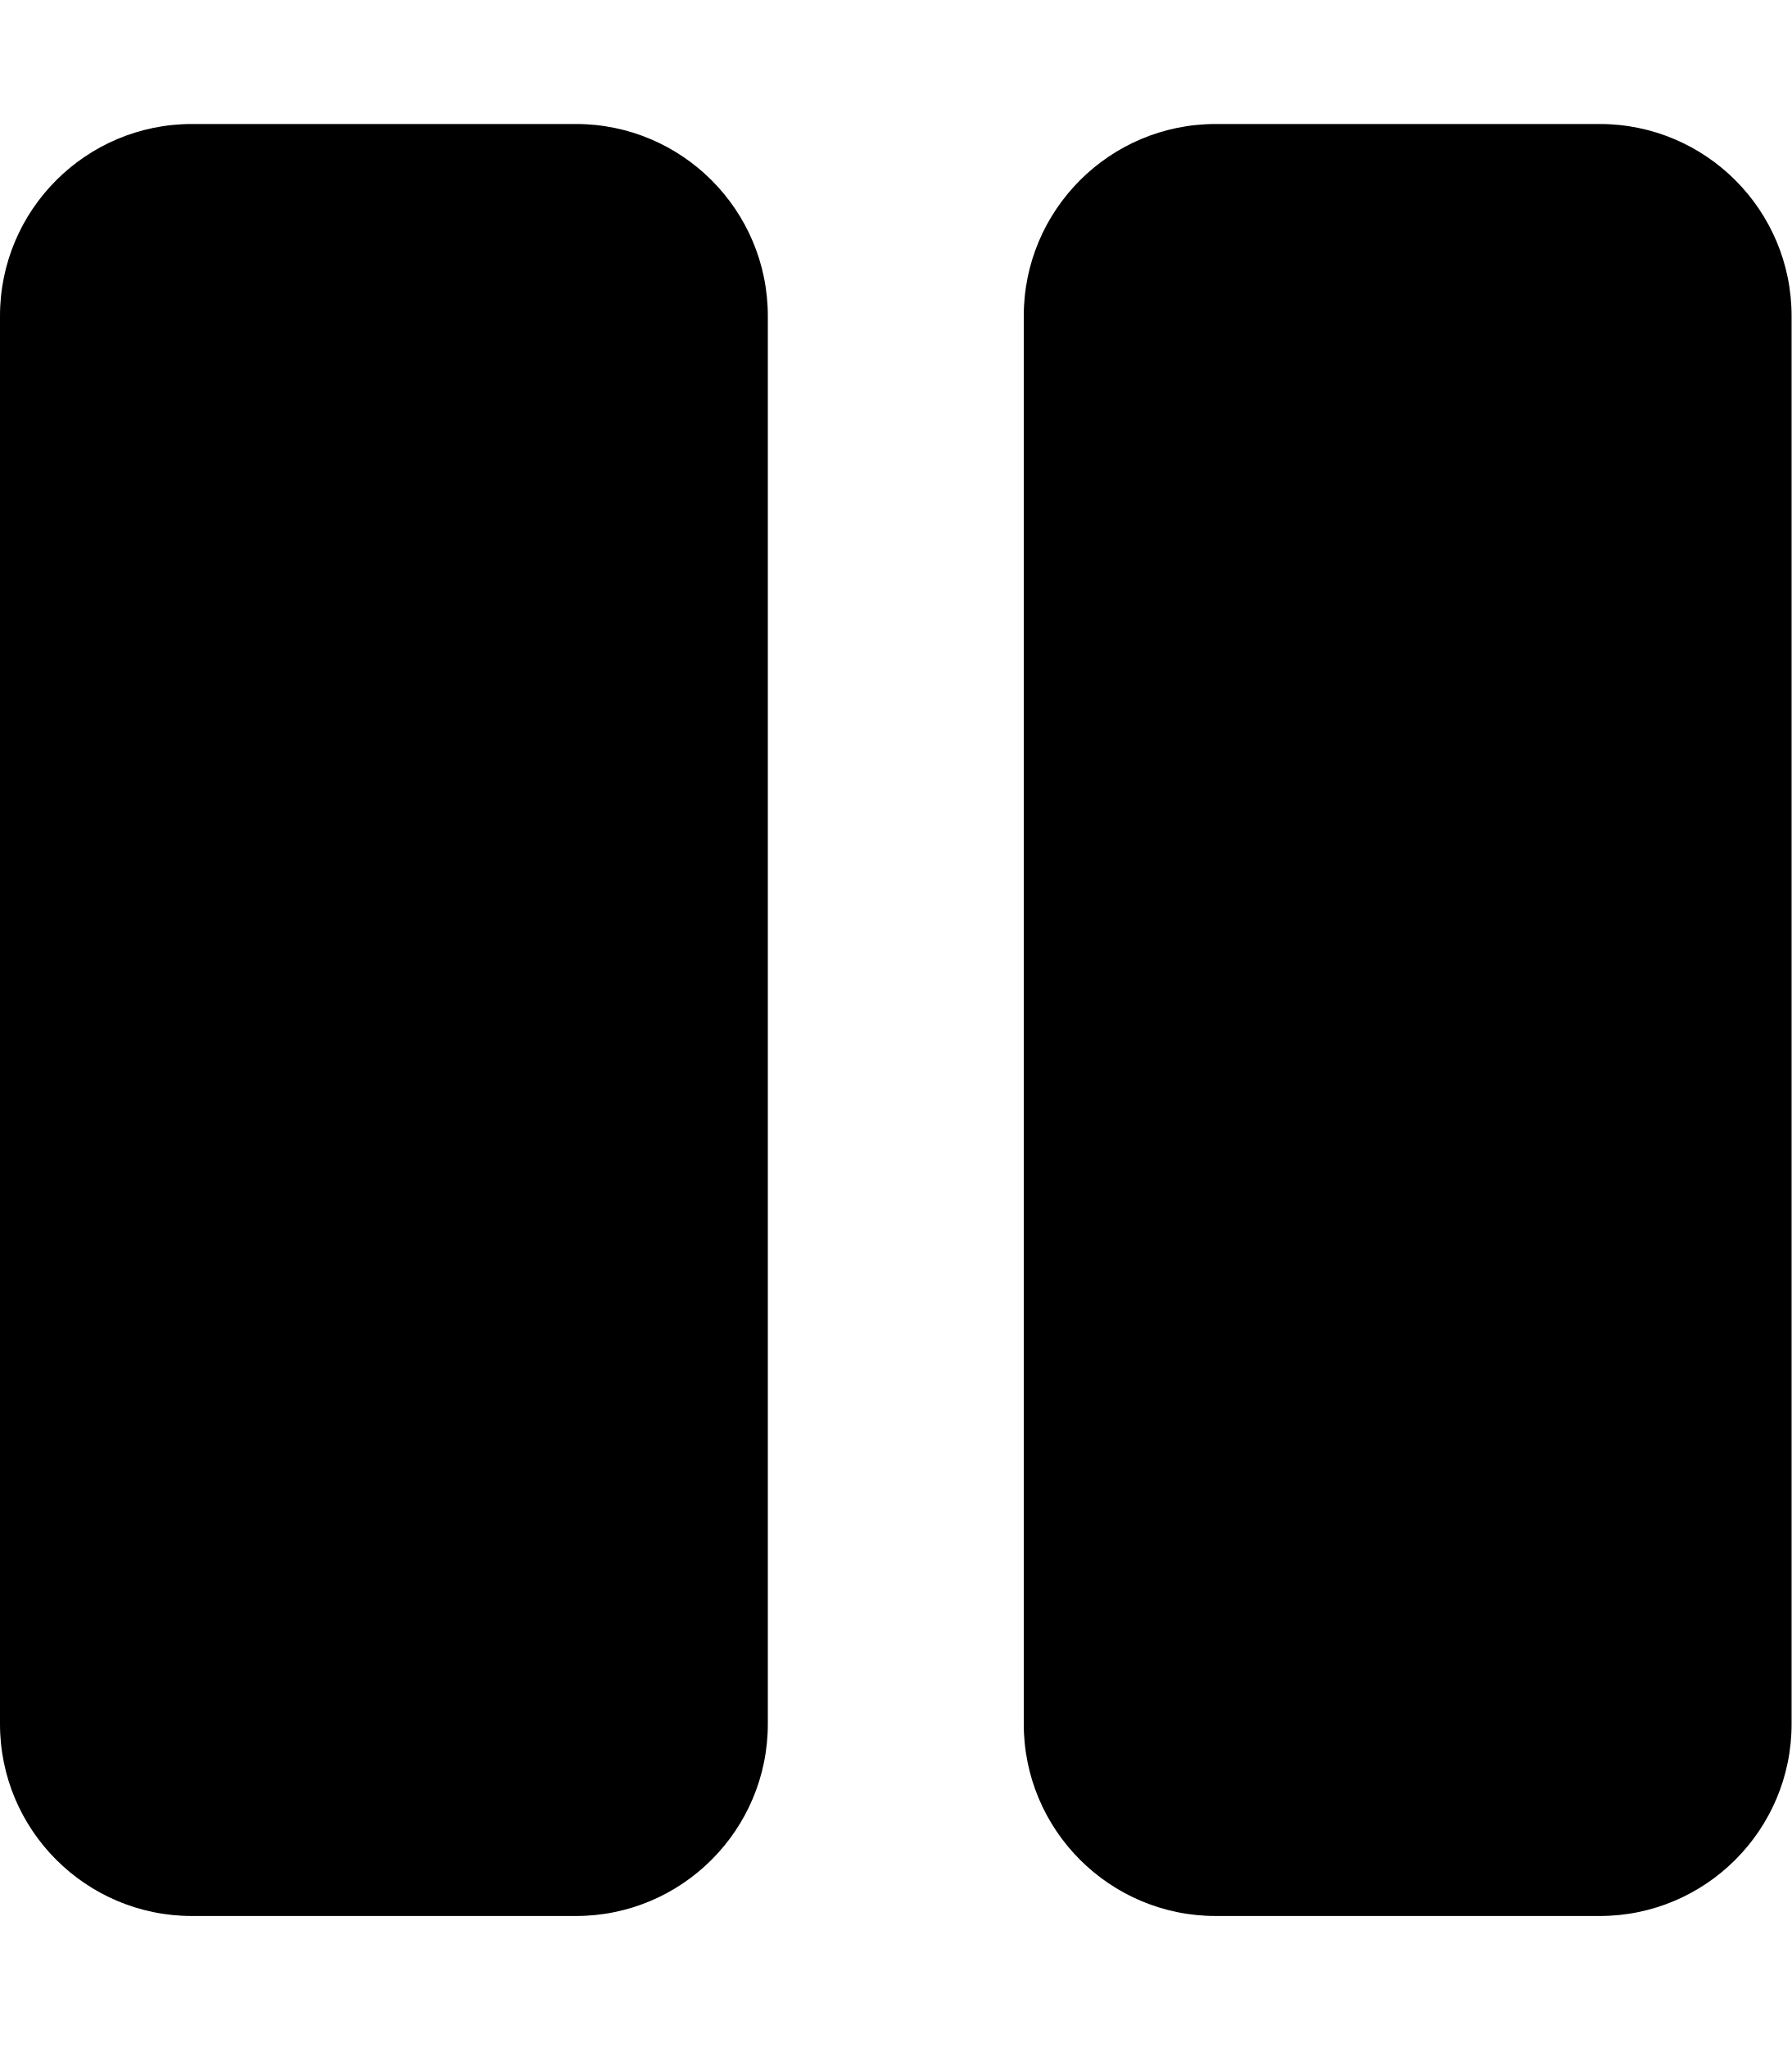
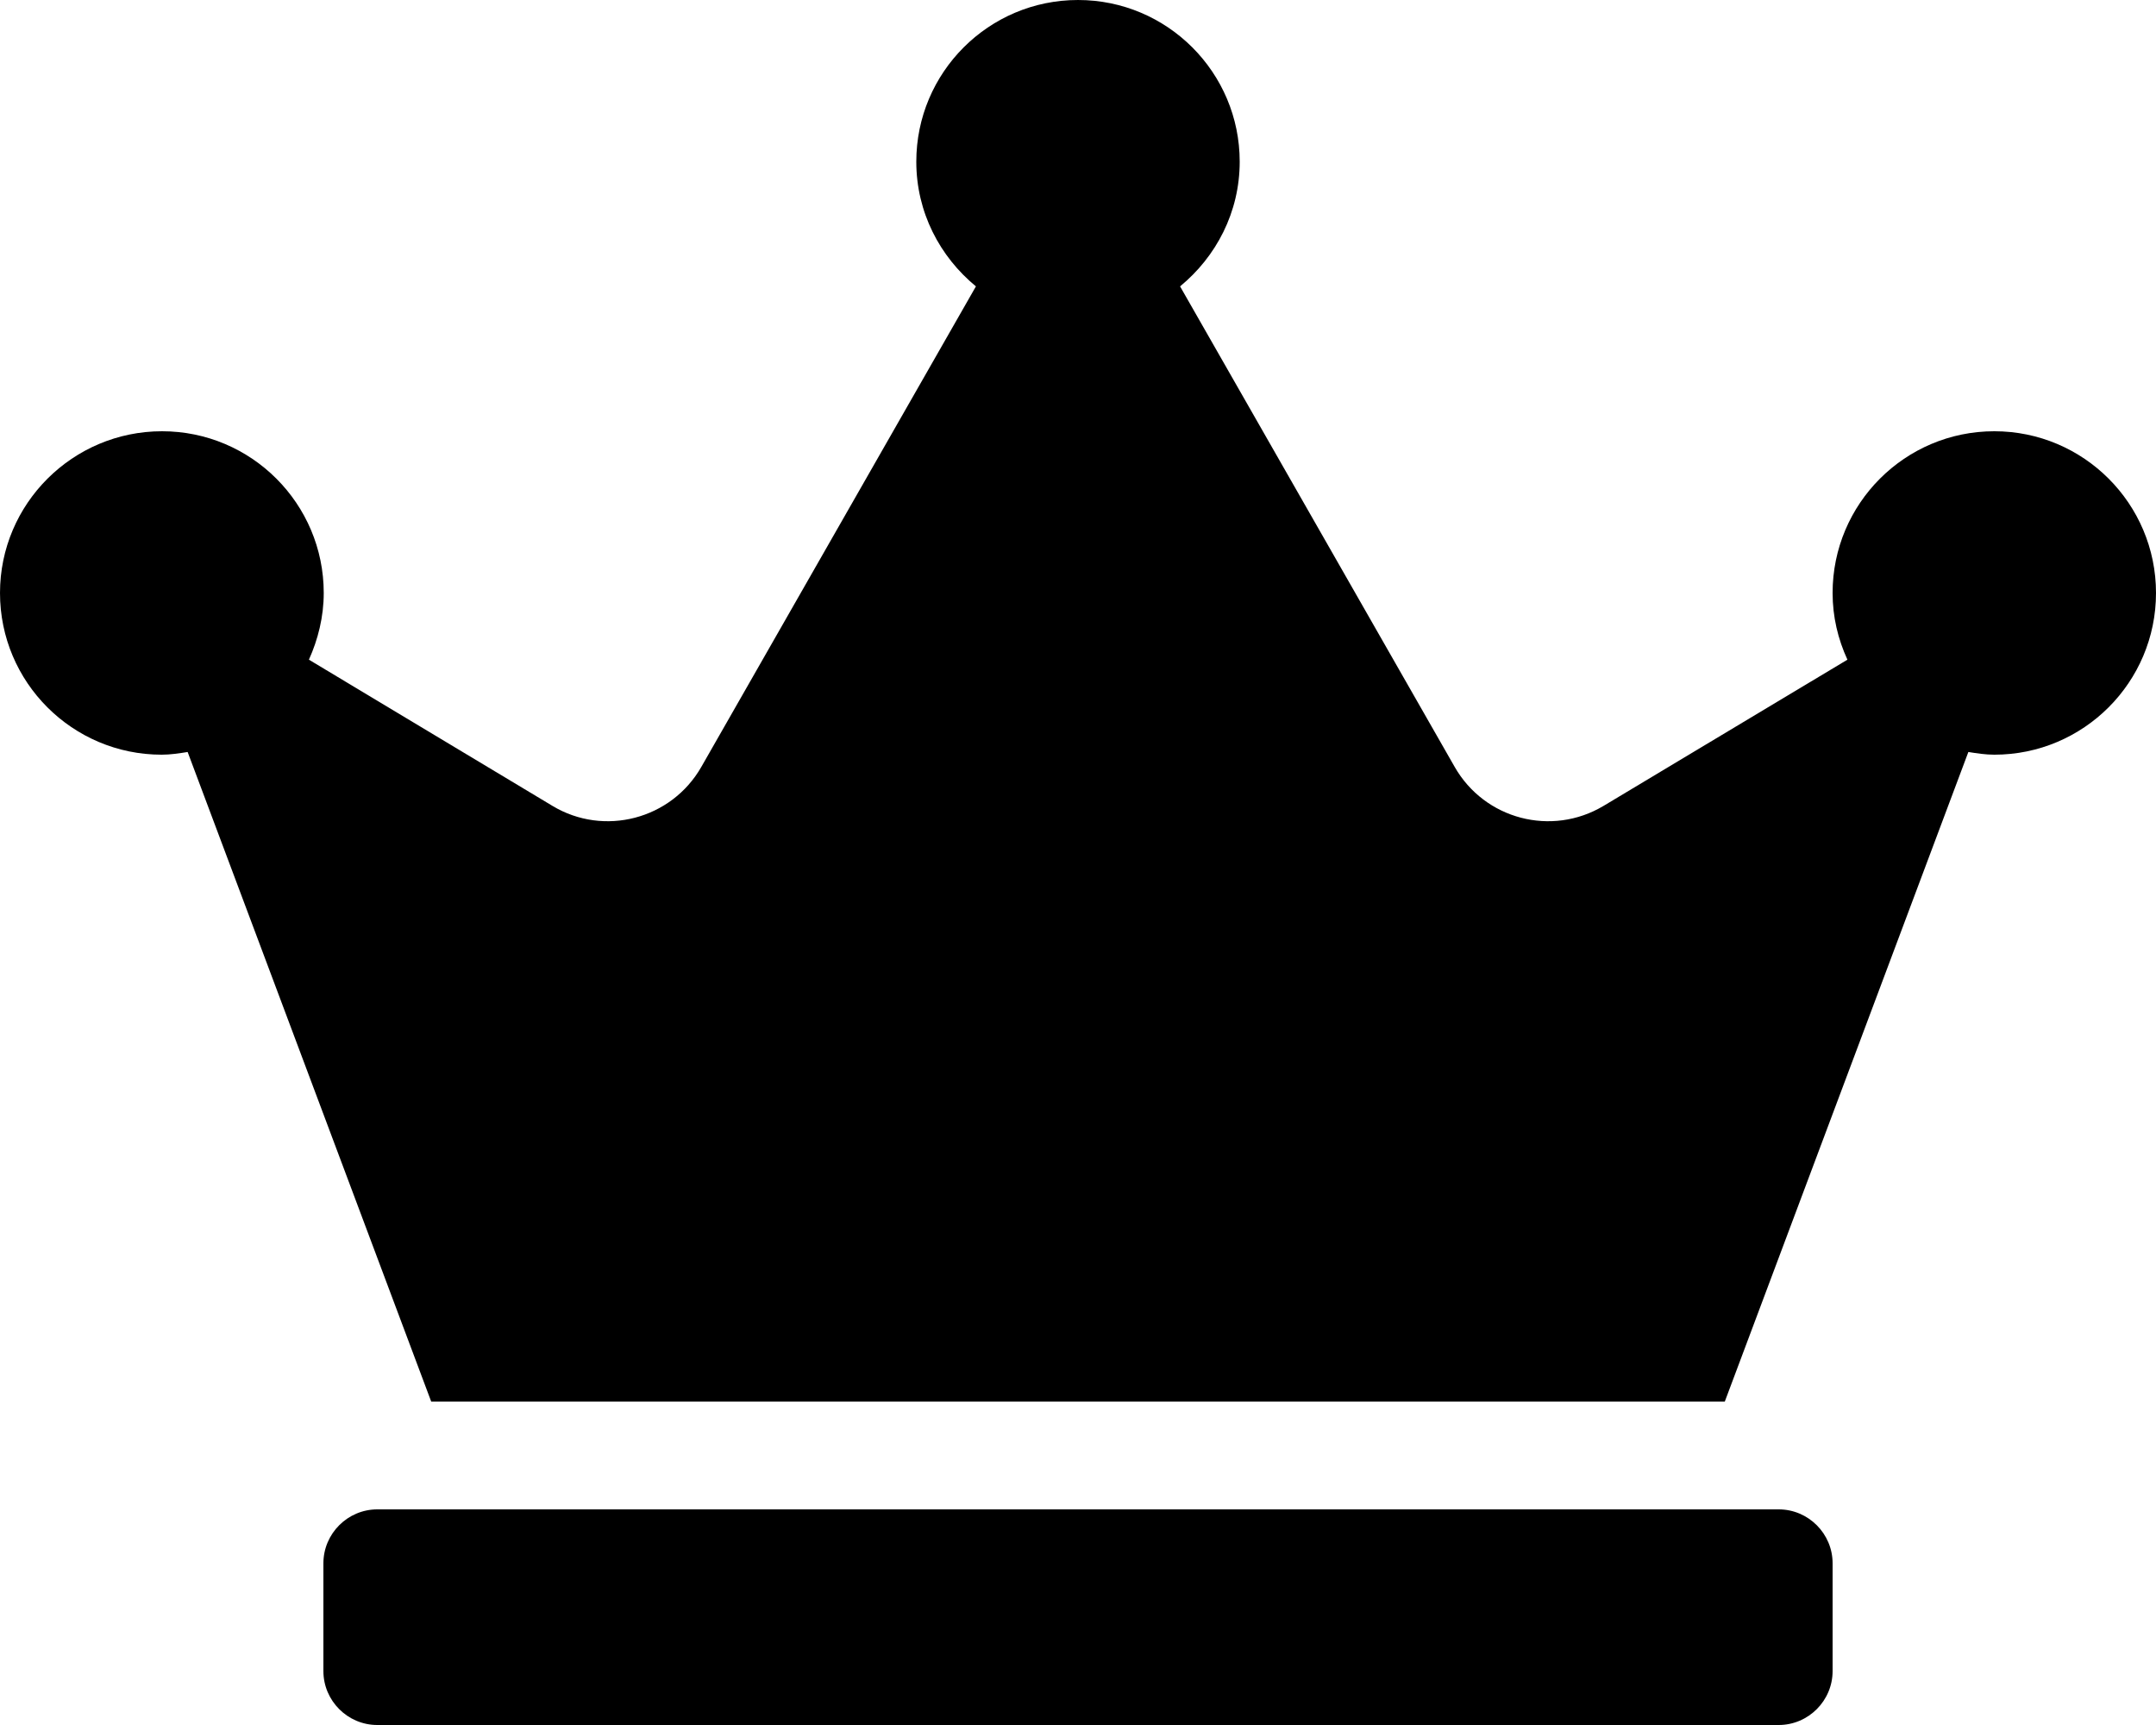
- <svg xmlns="http://www.w3.org/2000/svg" aria-hidden="true" focusable="false" data-prefix="fas" data-icon="pause" class="svg-inline--fa fa-pause fa-w-14" role="img" viewBox="0 0 448 512">
-   <path fill="currentColor" d="M144 479H48c-26.5 0-48-21.5-48-48V79c0-26.5 21.5-48 48-48h96c26.5 0 48 21.5 48 48v352c0 26.5-21.5 48-48 48zm304-48V79c0-26.5-21.5-48-48-48h-96c-26.5 0-48 21.5-48 48v352c0 26.5 21.5 48 48 48h96c26.5 0 48-21.5 48-48z" />
+ <svg xmlns="http://www.w3.org/2000/svg" aria-hidden="true" focusable="false" data-prefix="fas" data-icon="crown" class="svg-inline--fa fa-crown fa-w-20" role="img" viewBox="0 0 640 512">
+   <path fill="currentColor" d="M528 448H112c-8.8 0-16 7.2-16 16v32c0 8.8 7.2 16 16 16h416c8.8 0 16-7.2 16-16v-32c0-8.8-7.2-16-16-16zm64-320c-26.5 0-48 21.5-48 48 0 7.1 1.6 13.7 4.4 19.8L476 239.2c-15.4 9.2-35.3 4-44.2-11.6L350.3 85C361 76.2 368 63 368 48c0-26.5-21.5-48-48-48s-48 21.5-48 48c0 15 7 28.2 17.7 37l-81.5 142.6c-8.9 15.6-28.9 20.8-44.2 11.6l-72.3-43.4c2.7-6 4.4-12.7 4.4-19.8 0-26.5-21.5-48-48-48S0 149.5 0 176s21.5 48 48 48c2.6 0 5.2-.4 7.7-.8L128 416h384l72.3-192.8c2.5.4 5.1.8 7.7.8 26.5 0 48-21.5 48-48s-21.5-48-48-48z" />
</svg>
